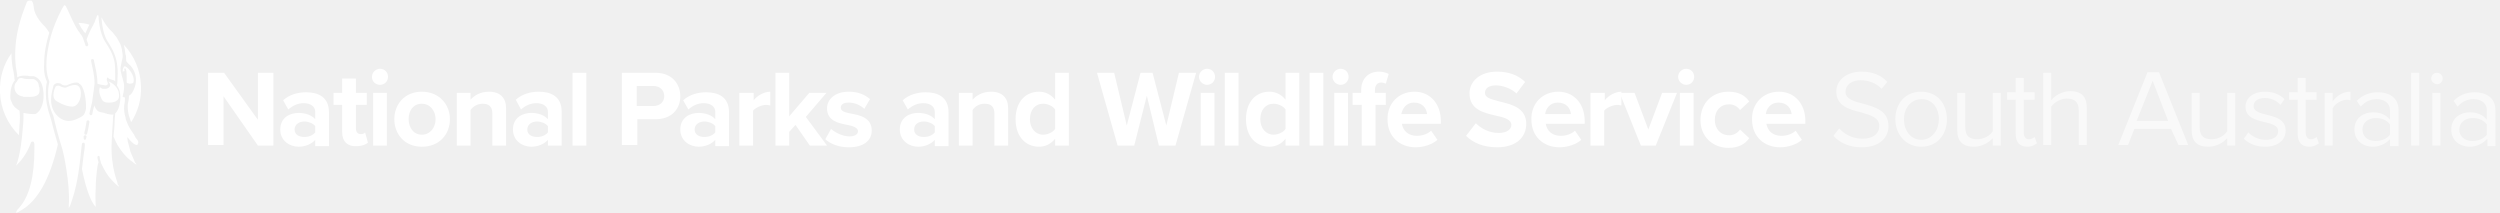
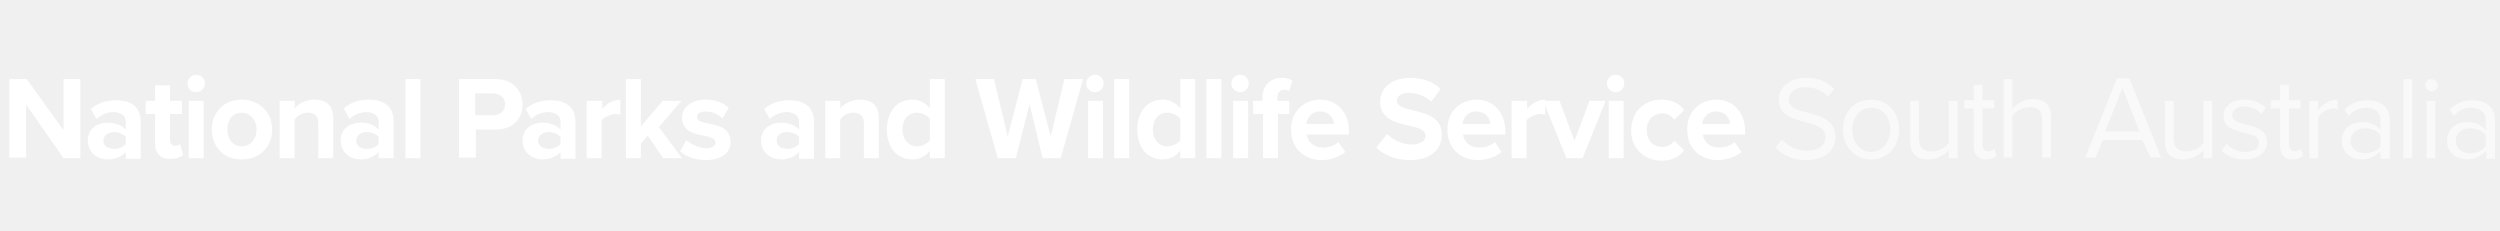
- <svg xmlns="http://www.w3.org/2000/svg" version="1.1" id="Layer_1" x="0px" y="0px" viewBox="0 0 436.2 37" style="enable-background:new 0 0 436.2 37;" xml:space="preserve">
-   <style type="text/css">
- 	.st0{fill:#FFFFFF;}
- 	.st1{opacity:0.6;fill:#FFFFFF;enable-background:new    ;}
- </style>
-   <g>
-     <path class="st0" d="M21.8,8.9c0,0.2,0.1,0.4,0.1,0.6C22,9.7,22,10,22,10.2l0,0c0,0.2,0,0.4,0.1,0.6c0.2,0.2,0.3,0.3,0.5,0.5   c0.6,0.5,1.9,2.4,0.5,4.8c0,0-0.2,0.4-0.6,0.6c0,0.5-0.1,1-0.2,1.5c0,0.1-0.1,0.9,0.2,2c0.1,0.2,0.1,0.4,0.2,0.6s0.1,0.4,0.2,0.5   c1.2-1.9,1.8-4,1.7-6.3c-0.1-2.8-1.2-5.3-3-7.2C21.7,8.3,21.8,8.6,21.8,8.9z" />
-     <path class="st0" d="M14.7,5.6l0.2,0.2L15,5.6c0.2-0.5,0.4-0.9,0.6-1.3C15,4.1,14.3,4,13.7,4c0.3,0.6,0.6,1.1,0.8,1.3   C14.5,5.4,14.6,5.5,14.7,5.6z" />
-     <path class="st0" d="M3.4,21.9c0.1-1,0.1-1.8,0-2.6c-0.5-0.3-0.9-0.6-1.2-1.1C2.1,18,2,17.7,1.9,17.5S1.8,17,1.8,16.7   c0-0.9,0.2-2,0.8-2.7c-0.1-0.2-0.1-0.4-0.1-0.6c0-0.2-0.1-0.4-0.1-0.7C2.2,11.9,2,10.8,2,9.3c-1.4,1.9-2.1,4.3-2,6.8   c0.1,2.9,1.3,5.5,3.3,7.5C3.3,23.1,3.4,22.5,3.4,21.9z" />
-     <path class="st0" d="M23.8,24.2L23.8,24.2c-0.2-0.2-0.3-0.5-0.4-0.7c-0.5-0.7-1-1.4-1.3-2.3c-0.1-0.2-0.2-0.5-0.2-0.7   c-0.4-1.3-0.2-2.3-0.2-2.3c0.1-0.4,0.1-0.8,0.1-1.2l0,0c-0.1,0-0.2,0-0.3-0.1h-0.1v-0.1c0,0,0.4-1.3,0.2-2.3   c-0.1-0.3-0.1-0.5-0.2-0.8c-0.2-0.7-0.5-1.5-0.3-2.3c0.2-1,0.3-1.4,0.3-1.4V9.9c0-0.1,0-0.3,0-0.4c0-0.2-0.1-0.4-0.1-0.6   c0-0.4-0.2-0.8-0.3-1.2c-0.2-0.4-0.4-0.7-0.6-1.1c-0.2-0.3-0.5-0.6-0.7-0.9c-0.9-0.8-1.5-1.7-2-2.7l0,0c0,0,0.1,2.6,1,4.1   c0.7,1.1,1.4,2.2,1.7,3.9c0.1,0.7,0.2,1.6,0.1,2.6c0,0.4,0,0.9-0.1,1.3l0,0c0.5,0.7,0.6,1.4,0.6,2.1c0,0.6-0.1,1.1-0.2,1.5   s-0.3,0.9-0.7,1.3c0,0.4-0.1,0.9-0.1,1.4c0,0.8-0.1,1.7-0.2,2.6c0,0.1,0,0.1,0.1,0.2c0.1,0.2,0.1,0.3,0.2,0.5   c0.1,0.1,0.1,0.3,0.2,0.4s0.1,0.3,0.2,0.4c0.6,1,1.5,2.2,2.7,3l0.1,0.1c0.2,0.1,0.4,0.3,0.5,0.3l0,0l0,0c0-0.1-0.1-0.2-0.2-0.3   c-0.1-0.1-0.1-0.2-0.1-0.2c-0.2-0.5-0.4-0.9-0.6-1.4c-0.1-0.2-0.1-0.3-0.2-0.5v-0.1c-0.1-0.5-0.3-1-0.4-1.5l-0.1-0.8l0.5,0.6   c0.4,0.4,0.8,0.8,1.2,0.8c0,0,0.1,0,0.1-0.1C24.3,24.8,24,24.4,23.8,24.2L23.8,24.2z" />
-     <path class="st0" d="M19.5,24.5c0-0.7,0.1-1.3,0.1-1.9l0,0c0-0.5,0.1-1,0.1-1.5c0-0.4,0-0.8,0.1-1.1c-0.1,0-0.2,0-0.3,0   c-0.2,0-0.5-0.1-0.7-0.1c-0.1,0-0.2,0-0.2-0.1c-0.1,0-0.3,0-0.4-0.1c-0.4-0.1-0.9-0.1-1.2-0.4c-0.3-0.3-0.5-0.6-0.5-1   c0,0.1,0,0.2-0.1,0.3c-0.1,0.3-0.2,0.8-0.3,1.3c0,0.1-0.1,0.2-0.2,0.2c0,0,0,0-0.1,0s-0.2-0.2-0.2-0.3c0.1-0.5,0.2-0.9,0.3-1.3   c0.1-0.4,0.2-0.7,0.2-0.9c0.2-1.3,0.4-3,0.4-3c0-1.5-0.4-2.9-0.6-3.9v-0.1c0-0.1,0-0.3,0.2-0.3c0.1,0,0.3,0.1,0.3,0.2v0.1   c0.2,1,0.6,2.4,0.6,4l0,0c0.2,0.1,0.4,0.1,0.7,0.2h0.1c0.2,0,0.4,0.1,0.6,0.1c0.1,0,0.2,0,0.3-0.1c0.2-0.1,0.1-0.4,0-0.6   c-0.1-0.3-0.1-0.6,0.1-0.7l0,0l0,0c0.2,0.3,0.4,0.3,0.7,0.4c0.1,0,0.2,0.1,0.3,0.1c0.1,0,0.2,0.1,0.3,0.2c0-0.3,0-0.6,0-0.9   c0-1,0-1.7-0.1-2.4c-0.3-1.6-1-2.6-1.7-3.7c-1-1.6-1.1-4.2-1.1-4.3c0-0.1-0.1-0.3-0.1-0.3l0,0c0,0-0.1,0-0.1,0.1   c-0.1,0-0.1,0.2-0.2,0.4s-0.2,0.5-0.3,0.8l0,0c-0.1,0.1-0.1,0.2-0.2,0.4c-0.4,0.7-0.8,1.5-1.2,2.6c0.2,0.5,0.3,0.9,0.3,0.9   c0,0.1-0.1,0.2-0.2,0.3c-0.1,0-0.3-0.1-0.3-0.2c0,0-0.1-0.4-0.3-0.9c-0.1-0.4-0.3-0.8-0.6-1.1c0-0.1-0.1-0.1-0.1-0.2   c-0.7-0.7-2.2-4.3-2.3-4.4c0,0-0.1-0.1-0.1-0.2l0,0l0,0c-0.1-0.1-0.2-0.2-0.2-0.2c-0.1,0-0.3,0.3-0.4,0.5c0,0-1.2,2.1-2,4.8l0,0   c-0.4,1.5-0.8,3.3-0.8,5c0,0-0.1,1.5,0.5,3v0.1v0.1c0,0-0.8,2.6,0.7,5.8l0,0c0,0,0.4,1.8,1,3.9l0,0c0.2,0.7,0.4,1.3,0.6,2   c0.1,0.2,1.4,6.1,1.1,9.7c0,0.2,0,0.3,0,0.4v0.1c0.1-0.1,0.2-0.4,0.3-0.6l0,0l0,0c0,0,0.1-0.3,0.3-0.9c0.4-1.1,1-3.4,1.4-7l0,0   c0-0.3,0.1-0.6,0.1-1c0.1-0.6,0.1-1.2,0.2-1.7c0-0.1,0.1-0.2,0.3-0.2c0.1,0,0.2,0.1,0.2,0.3c0,0.6-0.1,1.2-0.2,1.8   c-0.1,0.9-0.2,1.7-0.3,2.5l0,0c0.9,4.5,1.9,6.1,2.4,6.6c0-0.7-0.1-1.9,0-3.2c0-1.1,0.1-2.2,0.2-3.1s0.2-1.3,0.3-1.5   C17.1,28,17,27.7,17,27.4c0-0.1,0.1-0.2,0.2-0.2s0.2,0.1,0.2,0.2c0,0.3,0.1,0.6,0.2,0.9c0,0,0,0,0,0.1c0.6,1.3,1.2,2.3,1.8,2.9   c0.6,0.7,1.1,1.1,1.4,1.3c-0.1-0.2-0.2-0.4-0.3-0.5C20.7,32,19.2,29.4,19.5,24.5z M14.3,20.3c-0.5,0.3-1.4,0.8-2.3,0.8   c-0.7,0-1.4-0.3-1.9-0.8c-1.9-1.8-1-4.4-0.8-5.2V15c0.1-0.3,0.4-0.5,0.8-0.5c0.2,0,0.5,0.1,0.5,0.1c0.3,0.3,0.6,0.3,0.8,0.3   c0.1,0,0.2,0,0.2,0c0.7-0.3,1.2-0.5,1.7-0.5c0.3,0,0.5,0.1,0.5,0.2c0.9,0.3,1.3,3.1,1.2,4.4C14.9,19.4,14.8,20,14.3,20.3z M15,24.2   c0,0.1-0.1,0.2-0.2,0.2l0,0c-0.1,0-0.2-0.1-0.2-0.3v-0.3c0-0.1,0.1-0.2,0.3-0.2c0.1,0,0.2,0.1,0.2,0.3L15,24.2z M15.2,23.3   c0,0.1-0.1,0.2-0.2,0.2c0,0,0,0-0.1,0s-0.2-0.2-0.2-0.3c0.2-0.7,0.3-1.4,0.4-2c0-0.1,0.1-0.2,0.3-0.2c0.1,0,0.2,0.1,0.2,0.3   C15.5,21.9,15.4,22.6,15.2,23.3z" />
-     <path class="st0" d="M8,16.3c0-1,0.1-1.8,0.2-2c-0.7-1.6-0.5-3-0.5-3.1c0-2,0.4-3.9,0.9-5.5C8.1,4.9,7.8,4.6,7.8,4.6   C7.7,4.5,6,2.9,5.9,1.3C5.8,0.4,5.6,0.2,5.5,0.1c-0.1,0-0.2,0-0.3,0c-0.5,0-0.6,0.4-0.6,0.5l0,0l0,0c0,0-1.4,3.2-1.8,6.5   c-0.3,2.6-0.1,4.4,0.1,5.4C3,12.9,3,13.1,3,13.3c0,0.1,0,0.1,0,0.2c0.5-0.3,1-0.3,1.3-0.3s0.6,0,0.9,0.1c0.2,0,0.5,0,0.7,0   c0.1,0,0.5,0.2,0.6,0.3c0.7,0.5,1,1.4,1.1,2.7c0.1,1.9-0.6,2.9-0.9,3.2c-0.2,0.2-0.4,0.4-0.6,0.4H6c-0.1,0-0.2,0-0.3,0   c-0.6,0-1.1-0.1-1.6-0.2c0,0.7,0,1.5-0.1,2.4c-0.4,5.4-1.2,6.7-1.2,6.8c0,0-0.1,0.1-0.1,0.1c0.1-0.1,0.2-0.2,0.4-0.4l0,0   c0.9-0.9,1.7-2.1,2.3-3.7c0-0.1,0.1-0.2,0.3-0.2h0.1l0.1,0.1c0,0.1,0.1,0.1,0.1,0.4c0,0.2,0,0.3,0,0.4s0,0.2,0,0.4   c0,4.7-0.8,8.2-2.7,10.3c-0.4,0.4-0.5,0.7-0.5,0.8c0.1,0,0.3,0,0.7-0.3c3-1.6,5.2-5.5,6.6-11.6c-0.7-2.3-1.2-4.5-1.3-4.7   C8.2,18.8,8,17.4,8,16.3z" />
-     <path class="st0" d="M21.7,12.4c0.1-0.1-0.1-0.3,0-0.4c0.1-0.2,0.3,0,0.3,0.2c0.1,0.4,0.1,0.9,0.1,1.4c0,0.2,0,0.5,0,0.7   c0,0.1,0,0.1,0.1,0.2c0.1,0,0.2,0,0.3,0.1c0.2,0,0.8,0,0.8-0.3c0.2-0.8-0.4-1.8-0.9-2.3c-0.2-0.2-0.3-0.3-0.5-0.4   c-0.2-0.1-0.3,0-0.4,0.3c-0.1,0.2-0.1,0.5-0.1,0.6C21.5,12.4,21.6,12.5,21.7,12.4z" />
-     <path class="st0" d="M3.8,16.8c0.1,0,0.2,0,0.3,0.1c0.1,0,0.2,0,0.3,0c0.9,0,2.6,0.2,2.5-1.2c0-0.2,0-0.4-0.1-0.6   c0-0.2-0.1-0.4-0.1-0.5c-0.1-0.4-0.7-0.9-1.1-0.8c-0.1,0-0.3,0-0.5,0c-0.3,0-0.8,0-1.3-0.2c-0.1,0-0.5,0-0.6,0.2   C3.1,14,3,14.1,2.9,14.3c-0.1,0.1-0.1,0.1-0.2,0.2C2.2,15.5,2.8,16.6,3.8,16.8z" />
-     <path class="st0" d="M11.7,15.2c0,0-0.3,0.3-1.3-0.2c0,0-0.3-0.2-0.7,0.1c0,0-0.9,1.8,0.1,2.5c0,0,1.5,1,2.8,1   c1.2,0,1.9-2.1,1.3-3.3C13.4,14.3,11.7,15.2,11.7,15.2z" />
-     <path class="st0" d="M18.8,15.4c-0.2,0.1-0.5,0.1-0.7,0.1c-0.1,0-0.3,0-0.4-0.1s-0.2-0.2-0.3-0.1c-0.2,0.6,0,1.3,0.3,1.9   c0.2,0.5,0.6,0.7,1.1,0.7s1.1,0,1.5-0.3c0.6-0.3,0.5-1,0.4-1.6c-0.3-0.9-1-1.5-1.8-1.8C19.3,14.6,19.4,15.1,18.8,15.4z" />
-   </g>
-   <g>
-     <path class="st0" d="M39,16.8v8.5h-2.7V12.7h2.8l5.9,8.2v-8.2h2.7v12.7H45L39,16.8z" />
-     <path class="st0" d="M55,24.4c-0.6,0.7-1.7,1.2-2.9,1.2c-1.5,0-3.2-1-3.2-3c0-2.1,1.7-2.9,3.2-2.9c1.2,0,2.3,0.4,2.9,1.1v-1.3   c0-0.9-0.8-1.5-2-1.5c-1,0-1.9,0.4-2.7,1.1l-0.9-1.6c1.1-1,2.6-1.4,4-1.4c2.1,0,4,0.8,4,3.5v5.9H55V24.4z M55,22   c-0.4-0.5-1.2-0.8-1.9-0.8c-0.9,0-1.7,0.5-1.7,1.4s0.8,1.3,1.7,1.3c0.8,0,1.5-0.3,1.9-0.8V22z" />
-     <path class="st0" d="M59.7,23.1v-4.8h-1.5v-2.1h1.5v-2.5h2.4v2.5H64v2.1h-1.9v4.1c0,0.6,0.3,1,0.8,1c0.4,0,0.7-0.1,0.8-0.3l0.5,1.8   c-0.4,0.3-1,0.6-2,0.6C60.7,25.6,59.7,24.7,59.7,23.1z" />
-     <path class="st0" d="M64.9,13.4c0-0.8,0.7-1.4,1.4-1.4c0.8,0,1.4,0.6,1.4,1.4s-0.6,1.4-1.4,1.4C65.5,14.8,64.9,14.2,64.9,13.4z    M65.1,16.2h2.4v9.2h-2.4V16.2z" />
-     <path class="st0" d="M68.8,20.8c0-2.6,1.8-4.8,4.8-4.8s4.9,2.2,4.9,4.8s-1.8,4.8-4.9,4.8C70.6,25.6,68.8,23.4,68.8,20.8z M76,20.8   c0-1.4-0.9-2.7-2.4-2.7s-2.3,1.2-2.3,2.7c0,1.4,0.8,2.7,2.3,2.7S76,22.2,76,20.8z" />
-     <path class="st0" d="M85.9,19.8c0-1.3-0.7-1.7-1.7-1.7c-0.9,0-1.7,0.5-2.1,1.1v6.2h-2.4v-9.2h2.4v1.2c0.6-0.7,1.7-1.4,3.2-1.4   c2,0,3,1.1,3,2.9v6.5h-2.4V19.8z" />
-     <path class="st0" d="M95.6,24.4c-0.6,0.7-1.7,1.2-2.9,1.2c-1.5,0-3.2-1-3.2-3c0-2.1,1.7-2.9,3.2-2.9c1.2,0,2.3,0.4,2.9,1.1v-1.3   c0-0.9-0.8-1.5-2-1.5c-1,0-1.9,0.4-2.7,1.1L90,17.4c1.1-1,2.6-1.4,4-1.4c2.1,0,4,0.8,4,3.5v5.9h-2.4V24.4z M95.6,22   c-0.4-0.5-1.2-0.8-1.9-0.8c-0.9,0-1.7,0.5-1.7,1.4s0.8,1.3,1.7,1.3c0.8,0,1.5-0.3,1.9-0.8V22z" />
-     <path class="st0" d="M99.9,12.7h2.4v12.7h-2.4V12.7z" />
-     <path class="st0" d="M108.5,12.7h5.9c2.8,0,4.3,1.9,4.3,4.1s-1.5,4-4.3,4h-3.2v4.5h-2.7C108.5,25.3,108.5,12.7,108.5,12.7z M114,15   h-2.9v3.5h2.9c1.1,0,1.9-0.7,1.9-1.7C115.9,15.7,115.1,15,114,15z" />
-     <path class="st0" d="M124.8,24.4c-0.6,0.7-1.7,1.2-2.9,1.2c-1.5,0-3.2-1-3.2-3c0-2.1,1.7-2.9,3.2-2.9c1.2,0,2.3,0.4,2.9,1.1v-1.3   c0-0.9-0.8-1.5-2-1.5c-1,0-1.9,0.4-2.7,1.1l-0.9-1.6c1.1-1,2.6-1.4,4-1.4c2.1,0,4,0.8,4,3.5v5.9h-2.4V24.4z M124.8,22   c-0.4-0.5-1.2-0.8-1.9-0.8c-0.9,0-1.7,0.5-1.7,1.4s0.8,1.3,1.7,1.3c0.8,0,1.5-0.3,1.9-0.8V22z" />
-     <path class="st0" d="M129.1,16.2h2.4v1.3c0.6-0.8,1.8-1.5,2.9-1.5v2.4c-0.2,0-0.4-0.1-0.7-0.1c-0.8,0-1.9,0.5-2.3,1v6.1H129v-9.2   H129.1z" />
-     <path class="st0" d="M138.8,21.8l-1.1,1.2v2.4h-2.4V12.7h2.4v7.6l3.5-4.1h3l-3.6,4.2l3.7,5h-3L138.8,21.8z" />
-     <path class="st0" d="M145,22.5c0.7,0.6,2,1.3,3.2,1.3c1,0,1.5-0.4,1.5-0.9c0-0.6-0.8-0.9-1.8-1.1c-1.6-0.3-3.6-0.7-3.6-2.9   c0-1.5,1.3-2.9,3.8-2.9c1.6,0,2.8,0.5,3.7,1.3l-1,1.7c-0.6-0.6-1.6-1.1-2.7-1.1c-0.9,0-1.4,0.3-1.4,0.9s0.7,0.8,1.7,1   c1.6,0.3,3.7,0.7,3.7,3c0,1.7-1.4,2.9-4,2.9c-1.6,0-3.1-0.5-4.1-1.4L145,22.5z" />
-     <path class="st0" d="M163.1,24.4c-0.6,0.7-1.7,1.2-2.9,1.2c-1.5,0-3.2-1-3.2-3c0-2.1,1.7-2.9,3.2-2.9c1.2,0,2.3,0.4,2.9,1.1v-1.3   c0-0.9-0.8-1.5-2-1.5c-1,0-1.9,0.4-2.7,1.1l-0.9-1.6c1.1-1,2.6-1.4,4-1.4c2.1,0,4,0.8,4,3.5v5.9h-2.4L163.1,24.4L163.1,24.4z    M163.1,22c-0.4-0.5-1.2-0.8-1.9-0.8c-1,0-1.7,0.5-1.7,1.4s0.8,1.3,1.7,1.3c0.8,0,1.5-0.3,1.9-0.8V22z" />
-     <path class="st0" d="M173.5,19.8c0-1.3-0.7-1.7-1.7-1.7s-1.7,0.5-2.1,1.1v6.2h-2.4v-9.2h2.4v1.2c0.6-0.7,1.7-1.4,3.2-1.4   c2,0,3,1.1,3,2.9v6.5h-2.4V19.8z" />
-     <path class="st0" d="M184.1,24.2c-0.7,0.9-1.7,1.4-2.8,1.4c-2.3,0-4.1-1.7-4.1-4.8c0-3,1.7-4.8,4.1-4.8c1.1,0,2.1,0.5,2.8,1.4v-4.7   h2.4v12.7h-2.4V24.2z M184.1,19.1c-0.4-0.6-1.3-1-2.1-1c-1.4,0-2.3,1.1-2.3,2.7s1,2.7,2.3,2.7c0.8,0,1.7-0.4,2.1-1V19.1z" />
-     <path class="st0" d="M200.1,16.7l-2.2,8.7H195l-3.6-12.7h3l2.2,9.2l2.4-9.2h2.1l2.4,9.2l2.2-9.2h3l-3.6,12.7h-2.9L200.1,16.7z" />
-     <path class="st0" d="M209.2,13.4c0-0.8,0.7-1.4,1.4-1.4c0.8,0,1.4,0.6,1.4,1.4s-0.6,1.4-1.4,1.4C209.9,14.8,209.2,14.2,209.2,13.4z    M209.5,16.2h2.4v9.2h-2.4V16.2z" />
-     <path class="st0" d="M213.7,12.7h2.4v12.7h-2.4V12.7z" />
-     <path class="st0" d="M224.3,24.2c-0.7,0.9-1.7,1.4-2.8,1.4c-2.3,0-4.1-1.7-4.1-4.8c0-3,1.7-4.8,4.1-4.8c1.1,0,2.1,0.5,2.8,1.4v-4.7   h2.4v12.7h-2.4V24.2z M224.3,19.1c-0.4-0.6-1.3-1-2.1-1c-1.4,0-2.3,1.1-2.3,2.7s1,2.7,2.3,2.7c0.8,0,1.7-0.4,2.1-1V19.1z" />
-     <path class="st0" d="M228.5,12.7h2.4v12.7h-2.4V12.7z" />
-     <path class="st0" d="M232.5,13.4c0-0.8,0.7-1.4,1.4-1.4c0.8,0,1.4,0.6,1.4,1.4s-0.6,1.4-1.4,1.4C233.2,14.8,232.5,14.2,232.5,13.4z    M232.8,16.2h2.4v9.2h-2.4V16.2z" />
-     <path class="st0" d="M237.5,18.3H236v-2.1h1.5v-0.5c0-2,1.3-3.2,3.1-3.2c0.7,0,1.3,0.2,1.7,0.4l-0.5,1.7c-0.2-0.1-0.5-0.2-0.8-0.2   c-0.7,0-1.1,0.5-1.1,1.3v0.5h1.9v2.1H240v7.1h-2.4v-7.1H237.5z" />
-     <path class="st0" d="M246.8,16c2.7,0,4.6,2.1,4.6,5.1v0.5h-6.8c0.2,1.2,1.1,2.1,2.6,2.1c0.9,0,1.9-0.3,2.5-0.9l1.1,1.6   c-0.9,0.8-2.4,1.3-3.8,1.3c-2.8,0-4.9-1.9-4.9-4.8C242,18.1,244,16,246.8,16z M244.5,19.9h4.5c-0.1-0.9-0.7-2-2.3-2   C245.3,17.9,244.7,19,244.5,19.9z" />
-     <path class="st0" d="M257.5,21.5c0.9,0.9,2.3,1.7,4,1.7c1.5,0,2.2-0.7,2.2-1.4c0-0.9-1.1-1.3-2.6-1.6c-2.1-0.5-4.7-1-4.7-3.9   c0-2.1,1.8-3.8,4.8-3.8c2,0,3.7,0.6,4.9,1.8l-1.5,2c-1-0.9-2.4-1.4-3.6-1.4s-1.9,0.5-1.9,1.3c0,0.9,1.1,1.1,2.5,1.5   c2.1,0.5,4.7,1.1,4.7,3.9c0,2.3-1.7,4.1-5.1,4.1c-2.4,0-4.2-0.8-5.4-2L257.5,21.5z" />
-     <path class="st0" d="M271.9,16c2.7,0,4.6,2.1,4.6,5.1v0.5h-6.8c0.2,1.2,1.1,2.1,2.6,2.1c0.9,0,1.9-0.3,2.5-0.9l1.1,1.6   c-0.9,0.8-2.4,1.3-3.8,1.3c-2.8,0-4.9-1.9-4.9-4.8C267.1,18.1,269.1,16,271.9,16z M269.6,19.9h4.5c-0.1-0.9-0.7-2-2.3-2   C270.4,17.9,269.7,19,269.6,19.9z" />
-     <path class="st0" d="M277.6,16.2h2.4v1.3c0.6-0.8,1.8-1.5,2.9-1.5v2.4c-0.2,0-0.4-0.1-0.7-0.1c-0.8,0-1.9,0.5-2.3,1v6.1h-2.4v-9.2   H277.6z" />
-     <path class="st0" d="M282.6,16.2h2.6l2.4,6.4l2.4-6.4h2.6l-3.7,9.2h-2.6L282.6,16.2z" />
-     <path class="st0" d="M292.8,13.4c0-0.8,0.7-1.4,1.4-1.4c0.8,0,1.4,0.6,1.4,1.4s-0.6,1.4-1.4,1.4C293.5,14.8,292.8,14.2,292.8,13.4z    M293.1,16.2h2.4v9.2h-2.4V16.2z" />
-     <path class="st0" d="M301.6,16c1.9,0,3,0.8,3.6,1.7l-1.6,1.5c-0.4-0.6-1.1-1-1.9-1c-1.5,0-2.5,1.1-2.5,2.7s1,2.7,2.5,2.7   c0.8,0,1.5-0.4,1.9-1l1.6,1.5c-0.6,0.9-1.7,1.7-3.6,1.7c-2.8,0-4.9-2-4.9-4.8C296.7,17.9,298.8,16,301.6,16z" />
-     <path class="st0" d="M310.4,16c2.7,0,4.6,2.1,4.6,5.1v0.5h-6.8c0.2,1.2,1.1,2.1,2.6,2.1c0.9,0,1.9-0.3,2.5-0.9l1.1,1.6   c-0.9,0.8-2.4,1.3-3.8,1.3c-2.8,0-4.9-1.9-4.9-4.8C305.6,18.1,307.6,16,310.4,16z M308.1,19.9h4.5c-0.1-0.9-0.7-2-2.3-2   C308.9,17.9,308.2,19,308.1,19.9z" />
-     <path class="st1" d="M320.9,22.4c0.8,0.9,2.2,1.8,4,1.8c2.3,0,3-1.2,3-2.2c0-1.5-1.5-1.9-3.2-2.4c-2-0.5-4.3-1.1-4.3-3.6   c0-2.1,1.9-3.5,4.4-3.5c1.9,0,3.4,0.6,4.5,1.8l-1,1.2c-0.9-1-2.3-1.5-3.7-1.5c-1.5,0-2.6,0.8-2.6,2c0,1.3,1.5,1.7,3.1,2.1   c2.1,0.6,4.4,1.2,4.4,3.9c0,1.8-1.3,3.7-4.7,3.7c-2.2,0-3.8-0.8-4.9-2L320.9,22.4z" />
-     <path class="st1" d="M330.7,20.8c0-2.7,1.7-4.8,4.5-4.8s4.5,2.1,4.5,4.8s-1.7,4.8-4.5,4.8C332.5,25.6,330.7,23.4,330.7,20.8z    M338.3,20.8c0-1.9-1.1-3.5-3-3.5c-2,0-3.1,1.7-3.1,3.5c0,1.9,1.1,3.6,3.1,3.6C337.2,24.3,338.3,22.6,338.3,20.8z" />
-     <path class="st1" d="M347.7,24.1c-0.7,0.8-1.9,1.5-3.3,1.5c-1.9,0-2.9-0.9-2.9-2.9v-6.5h1.4v6c0,1.6,0.8,2.1,2.1,2.1   c1.1,0,2.2-0.6,2.7-1.4v-6.7h1.4v9.2h-1.4L347.7,24.1L347.7,24.1z" />
-     <path class="st1" d="M351.7,23.4v-6h-1.5v-1.3h1.5v-2.5h1.4v2.5h1.9v1.3h-1.9v5.7c0,0.7,0.3,1.2,0.9,1.2c0.4,0,0.8-0.2,1-0.4   l0.4,1.1c-0.4,0.3-0.9,0.6-1.7,0.6C352.4,25.6,351.7,24.8,351.7,23.4z" />
-     <path class="st1" d="M362.7,19.3c0-1.6-0.8-2.1-2.1-2.1c-1.1,0-2.2,0.7-2.7,1.4v6.7h-1.4V12.7h1.4v4.8c0.6-0.8,1.9-1.6,3.3-1.6   c1.9,0,2.9,0.9,2.9,2.9v6.5h-1.4L362.7,19.3L362.7,19.3z" />
-     <path class="st1" d="M378.8,22.5h-6.4l-1.1,2.8h-1.7l5.1-12.7h2l5.1,12.7h-1.7L378.8,22.5z M372.8,21.1h5.5l-2.7-7L372.8,21.1z" />
-     <path class="st1" d="M388.6,24.1c-0.7,0.8-1.9,1.5-3.3,1.5c-1.9,0-2.9-0.9-2.9-2.9v-6.5h1.4v6c0,1.6,0.8,2.1,2.1,2.1   c1.1,0,2.2-0.6,2.7-1.4v-6.7h1.4v9.2h-1.4L388.6,24.1L388.6,24.1z" />
-     <path class="st1" d="M392.3,23.1c0.6,0.7,1.8,1.3,3,1.3c1.4,0,2.2-0.6,2.2-1.5c0-1-1.1-1.3-2.4-1.6c-1.6-0.4-3.3-0.8-3.3-2.7   c0-1.4,1.2-2.6,3.4-2.6c1.6,0,2.7,0.6,3.4,1.3l-0.7,1c-0.6-0.7-1.6-1.2-2.7-1.2c-1.3,0-2,0.6-2,1.4c0,0.9,1,1.2,2.2,1.5   c1.6,0.4,3.4,0.8,3.4,2.8c0,1.5-1.2,2.8-3.6,2.8c-1.5,0-2.8-0.5-3.7-1.4L392.3,23.1z" />
-     <path class="st1" d="M400.9,23.4v-6h-1.5v-1.3h1.5v-2.5h1.4v2.5h1.9v1.3h-1.9v5.7c0,0.7,0.3,1.2,0.9,1.2c0.4,0,0.8-0.2,1-0.4   l0.4,1.1c-0.4,0.3-0.9,0.6-1.7,0.6C401.6,25.6,400.9,24.8,400.9,23.4z" />
-     <path class="st1" d="M405.6,16.2h1.4v1.5c0.7-1,1.8-1.7,3.1-1.7v1.5c-0.2,0-0.3-0.1-0.6-0.1c-0.9,0-2.1,0.7-2.5,1.5v6.5h-1.4V16.2z   " />
-     <path class="st1" d="M417,24.3c-0.8,0.8-1.8,1.3-3,1.3c-1.6,0-3.2-1-3.2-3c0-2.1,1.7-3,3.2-3c1.3,0,2.3,0.4,3,1.3v-1.7   c0-1.2-1-1.9-2.3-1.9c-1.1,0-2,0.4-2.8,1.3l-0.7-1c1-1,2.2-1.5,3.7-1.5c1.9,0,3.6,0.9,3.6,3.1v6.3H417V24.3z M417,21.7   c-0.6-0.8-1.5-1.1-2.5-1.1c-1.3,0-2.3,0.8-2.3,2s0.9,2,2.3,2c1,0,2-0.4,2.5-1.1V21.7z" />
-     <path class="st1" d="M420.7,12.7h1.4v12.7h-1.4V12.7z" />
-     <path class="st1" d="M424.2,13.7c0-0.5,0.4-1,1-1c0.5,0,1,0.4,1,1c0,0.5-0.4,1-1,1C424.6,14.6,424.2,14.2,424.2,13.7z M424.4,16.2   h1.4v9.2h-1.4V16.2z" />
-     <path class="st1" d="M433.9,24.3c-0.8,0.8-1.8,1.3-3,1.3c-1.6,0-3.2-1-3.2-3c0-2.1,1.7-3,3.2-3c1.3,0,2.3,0.4,3,1.3v-1.7   c0-1.2-1-1.9-2.3-1.9c-1.1,0-2,0.4-2.8,1.3l-0.7-1c1-1,2.2-1.5,3.7-1.5c1.9,0,3.6,0.9,3.6,3.1v6.3H434v-1.2H433.9z M433.9,21.7   c-0.6-0.8-1.5-1.1-2.5-1.1c-1.3,0-2.3,0.8-2.3,2s0.9,2,2.3,2c1,0,2-0.4,2.5-1.1V21.7z" />
-   </g>
+ <svg xmlns="http://www.w3.org/2000/svg" version="1.1" id="Layer_1" x="0" y="0" viewBox="0 0 401.4 37" preserveAspectRatio="xMinYMid" xml:space="preserve">
+   <style>.st0{fill:#fff}</style>
+   <path class="st0" d="M4.2 16.8v8.5H1.5V12.7h2.8l5.9 8.2v-8.2h2.7v12.7h-2.7l-6-8.6zm16 7.6c-.6.7-1.7 1.2-2.9 1.2-1.5 0-3.2-1-3.2-3 0-2.1 1.7-2.9 3.2-2.9 1.2 0 2.3.4 2.9 1.1v-1.3c0-.9-.8-1.5-2-1.5-1 0-1.9.4-2.7 1.1l-.9-1.6c1.1-1 2.6-1.4 4-1.4 2.1 0 4 .8 4 3.5v5.9h-2.4v-1.1zm0-2.4c-.4-.5-1.2-.8-1.9-.8-.9 0-1.7.5-1.7 1.4s.8 1.3 1.7 1.3c.8 0 1.5-.3 1.9-.8V22zm4.7 1.1v-4.8h-1.5v-2.1h1.5v-2.5h2.4v2.5h1.9v2.1h-1.9v4.1c0 .6.3 1 .8 1 .4 0 .7-.1.8-.3l.5 1.8c-.4.3-1 .6-2 .6-1.5.1-2.5-.8-2.5-2.4zm5.2-9.7c0-.8.7-1.4 1.4-1.4.8 0 1.4.6 1.4 1.4s-.6 1.4-1.4 1.4c-.8 0-1.4-.6-1.4-1.4zm.2 2.8h2.4v9.2h-2.4v-9.2zm3.7 4.6c0-2.6 1.8-4.8 4.8-4.8s4.9 2.2 4.9 4.8-1.8 4.8-4.9 4.8c-3 0-4.8-2.2-4.8-4.8zm7.2 0c0-1.4-.9-2.7-2.4-2.7s-2.3 1.2-2.3 2.7c0 1.4.8 2.7 2.3 2.7s2.4-1.3 2.4-2.7zm9.9-1c0-1.3-.7-1.7-1.7-1.7-.9 0-1.7.5-2.1 1.1v6.2h-2.4v-9.2h2.4v1.2c.6-.7 1.7-1.4 3.2-1.4 2 0 3 1.1 3 2.9v6.5h-2.4v-5.6zm9.7 4.6c-.6.7-1.7 1.2-2.9 1.2-1.5 0-3.2-1-3.2-3 0-2.1 1.7-2.9 3.2-2.9 1.2 0 2.3.4 2.9 1.1v-1.3c0-.9-.8-1.5-2-1.5-1 0-1.9.4-2.7 1.1l-.9-1.7c1.1-1 2.6-1.4 4-1.4 2.1 0 4 .8 4 3.5v5.9h-2.4v-1zm0-2.4c-.4-.5-1.2-.8-1.9-.8-.9 0-1.7.5-1.7 1.4s.8 1.3 1.7 1.3c.8 0 1.5-.3 1.9-.8V22zm4.3-9.3h2.4v12.7h-2.4V12.7zm8.6 0h5.9c2.8 0 4.3 1.9 4.3 4.1s-1.5 4-4.3 4h-3.2v4.5h-2.7V12.7zm5.5 2.3h-2.9v3.5h2.9c1.1 0 1.9-.7 1.9-1.7 0-1.1-.8-1.8-1.9-1.8zM90 24.4c-.6.7-1.7 1.2-2.9 1.2-1.5 0-3.2-1-3.2-3 0-2.1 1.7-2.9 3.2-2.9 1.2 0 2.3.4 2.9 1.1v-1.3c0-.9-.8-1.5-2-1.5-1 0-1.9.4-2.7 1.1l-.9-1.6c1.1-1 2.6-1.4 4-1.4 2.1 0 4 .8 4 3.5v5.9H90v-1.1zm0-2.4c-.4-.5-1.2-.8-1.9-.8-.9 0-1.7.5-1.7 1.4s.8 1.3 1.7 1.3c.8 0 1.5-.3 1.9-.8V22zm4.3-5.8h2.4v1.3c.6-.8 1.8-1.5 2.9-1.5v2.4c-.2 0-.4-.1-.7-.1-.8 0-1.9.5-2.3 1v6.1h-2.4v-9.2h.1zm9.7 5.6l-1.1 1.2v2.4h-2.4V12.7h2.4v7.6l3.5-4.1h3l-3.6 4.2 3.7 5h-3l-2.5-3.6z" />
+   <path class="st0" d="M110.2 22.5c.7.6 2 1.3 3.2 1.3 1 0 1.5-.4 1.5-.9 0-.6-.8-.9-1.8-1.1-1.6-.3-3.6-.7-3.6-2.9 0-1.5 1.3-2.9 3.8-2.9 1.6 0 2.8.5 3.7 1.3l-1 1.7c-.6-.6-1.6-1.1-2.7-1.1-.9 0-1.4.3-1.4.9s.7.8 1.7 1c1.6.3 3.7.7 3.7 3 0 1.7-1.4 2.9-4 2.9-1.6 0-3.1-.5-4.1-1.4l1-1.8zm18.1 1.9c-.6.7-1.7 1.2-2.9 1.2-1.5 0-3.2-1-3.2-3 0-2.1 1.7-2.9 3.2-2.9 1.2 0 2.3.4 2.9 1.1v-1.3c0-.9-.8-1.5-2-1.5-1 0-1.9.4-2.7 1.1l-.9-1.6c1.1-1 2.6-1.4 4-1.4 2.1 0 4 .8 4 3.5v5.9h-2.4v-1.1zm0-2.4c-.4-.5-1.2-.8-1.9-.8-1 0-1.7.5-1.7 1.4s.8 1.3 1.7 1.3c.8 0 1.5-.3 1.9-.8V22zm10.4-2.2c0-1.3-.7-1.7-1.7-1.7s-1.7.5-2.1 1.1v6.2h-2.4v-9.2h2.4v1.2c.6-.7 1.7-1.4 3.2-1.4 2 0 3 1.1 3 2.9v6.5h-2.4v-5.6zm10.6 4.4c-.7.9-1.7 1.4-2.8 1.4-2.3 0-4.1-1.7-4.1-4.8 0-3 1.7-4.8 4.1-4.8 1.1 0 2.1.5 2.8 1.4v-4.7h2.4v12.7h-2.4v-1.2zm0-5.1c-.4-.6-1.3-1-2.1-1-1.4 0-2.3 1.1-2.3 2.7s1 2.7 2.3 2.7c.8 0 1.7-.4 2.1-1v-3.4zm16-2.4l-2.2 8.7h-2.9l-3.6-12.7h3l2.2 9.2 2.4-9.2h2.1l2.4 9.2 2.2-9.2h3l-3.6 12.7h-2.9l-2.1-8.7zm9.1-3.3c0-.8.7-1.4 1.4-1.4.8 0 1.4.6 1.4 1.4s-.6 1.4-1.4 1.4c-.7 0-1.4-.6-1.4-1.4zm.3 2.8h2.4v9.2h-2.4v-9.2zm4.2-3.5h2.4v12.7h-2.4V12.7zm10.6 11.5c-.7.9-1.7 1.4-2.8 1.4-2.3 0-4.1-1.7-4.1-4.8 0-3 1.7-4.8 4.1-4.8 1.1 0 2.1.5 2.8 1.4v-4.7h2.4v12.7h-2.4v-1.2zm0-5.1c-.4-.6-1.3-1-2.1-1-1.4 0-2.3 1.1-2.3 2.7s1 2.7 2.3 2.7c.8 0 1.7-.4 2.1-1v-3.4zm4.2-6.4h2.4v12.7h-2.4V12.7zm4 .7c0-.8.7-1.4 1.4-1.4.8 0 1.4.6 1.4 1.4s-.6 1.4-1.4 1.4c-.7 0-1.4-.6-1.4-1.4zm.3 2.8h2.4v9.2H198v-9.2zm4.7 2.1h-1.5v-2.1h1.5v-.5c0-2 1.3-3.2 3.1-3.2.7 0 1.3.2 1.7.4l-.5 1.7c-.2-.1-.5-.2-.8-.2-.7 0-1.1.5-1.1 1.3v.5h1.9v2.1h-1.8v7.1h-2.4v-7.1h-.1zM212 16c2.7 0 4.6 2.1 4.6 5.1v.5h-6.8c.2 1.2 1.1 2.1 2.6 2.1.9 0 1.9-.3 2.5-.9l1.1 1.6c-.9.8-2.4 1.3-3.8 1.3-2.8 0-4.9-1.9-4.9-4.8-.1-2.8 1.9-4.9 4.7-4.9zm-2.3 3.9h4.5c-.1-.9-.7-2-2.3-2-1.4 0-2 1.1-2.2 2zm13 1.6c.9.9 2.3 1.7 4 1.7 1.5 0 2.2-.7 2.2-1.4 0-.9-1.1-1.3-2.6-1.6-2.1-.5-4.7-1-4.7-3.9 0-2.1 1.8-3.8 4.8-3.8 2 0 3.7.6 4.9 1.8l-1.5 2c-1-.9-2.4-1.4-3.6-1.4s-1.9.5-1.9 1.3c0 .9 1.1 1.1 2.5 1.5 2.1.5 4.7 1.1 4.7 3.9 0 2.3-1.7 4.1-5.1 4.1-2.4 0-4.2-.8-5.4-2l1.7-2.2zm14.4-5.5c2.7 0 4.6 2.1 4.6 5.1v.5h-6.8c.2 1.2 1.1 2.1 2.6 2.1.9 0 1.9-.3 2.5-.9l1.1 1.6c-.9.8-2.4 1.3-3.8 1.3-2.8 0-4.9-1.9-4.9-4.8-.1-2.8 1.9-4.9 4.7-4.9zm-2.3 3.9h4.5c-.1-.9-.7-2-2.3-2-1.4 0-2.1 1.1-2.2 2zm8-3.7h2.4v1.3c.6-.8 1.8-1.5 2.9-1.5v2.4c-.2 0-.4-.1-.7-.1-.8 0-1.9.5-2.3 1v6.1h-2.4v-9.2h.1z" />
+   <path class="st0" d="M247.8 16.2h2.6l2.4 6.4 2.4-6.4h2.6l-3.7 9.2h-2.6l-3.7-9.2zm10.2-2.8c0-.8.7-1.4 1.4-1.4.8 0 1.4.6 1.4 1.4s-.6 1.4-1.4 1.4c-.7 0-1.4-.6-1.4-1.4zm.3 2.8h2.4v9.2h-2.4v-9.2zm8.5-.2c1.9 0 3 .8 3.6 1.7l-1.6 1.5c-.4-.6-1.1-1-1.9-1-1.5 0-2.5 1.1-2.5 2.7s1 2.7 2.5 2.7c.8 0 1.5-.4 1.9-1l1.6 1.5c-.6.9-1.7 1.7-3.6 1.7-2.8 0-4.9-2-4.9-4.8 0-3.1 2.1-5 4.9-5zm8.8 0c2.7 0 4.6 2.1 4.6 5.1v.5h-6.8c.2 1.2 1.1 2.1 2.6 2.1.9 0 1.9-.3 2.5-.9l1.1 1.6c-.9.8-2.4 1.3-3.8 1.3-2.8 0-4.9-1.9-4.9-4.8-.1-2.8 1.9-4.9 4.7-4.9zm-2.3 3.9h4.5c-.1-.9-.7-2-2.3-2-1.4 0-2.1 1.1-2.2 2z" />
+   <path d="M286.1 22.4c.8.9 2.2 1.8 4 1.8 2.3 0 3-1.2 3-2.2 0-1.5-1.5-1.9-3.2-2.4-2-.5-4.3-1.1-4.3-3.6 0-2.1 1.9-3.5 4.4-3.5 1.9 0 3.4.6 4.5 1.8l-1 1.2c-.9-1-2.3-1.5-3.7-1.5-1.5 0-2.6.8-2.6 2 0 1.3 1.5 1.7 3.1 2.1 2.1.6 4.4 1.2 4.4 3.9 0 1.8-1.3 3.7-4.7 3.7-2.2 0-3.8-.8-4.9-2l1-1.3zm9.8-1.6c0-2.7 1.7-4.8 4.5-4.8s4.5 2.1 4.5 4.8-1.7 4.8-4.5 4.8c-2.7 0-4.5-2.2-4.5-4.8zm7.6 0c0-1.9-1.1-3.5-3-3.5-2 0-3.1 1.7-3.1 3.5 0 1.9 1.1 3.6 3.1 3.6 1.9-.1 3-1.8 3-3.6zm9.4 3.3c-.7.8-1.9 1.5-3.3 1.5-1.9 0-2.9-.9-2.9-2.9v-6.5h1.4v6c0 1.6.8 2.1 2.1 2.1 1.1 0 2.2-.6 2.7-1.4v-6.7h1.4v9.2h-1.4v-1.3zm4-.7v-6h-1.5v-1.3h1.5v-2.5h1.4v2.5h1.9v1.3h-1.9v5.7c0 .7.3 1.2.9 1.2.4 0 .8-.2 1-.4l.4 1.1c-.4.3-.9.6-1.7.6-1.3 0-2-.8-2-2.2zm11-4.1c0-1.6-.8-2.1-2.1-2.1-1.1 0-2.2.7-2.7 1.4v6.7h-1.4V12.7h1.4v4.8c.6-.8 1.9-1.6 3.3-1.6 1.9 0 2.9.9 2.9 2.9v6.5h-1.4v-6zm16.1 3.2h-6.4l-1.1 2.8h-1.7l5.1-12.7h2l5.1 12.7h-1.7l-1.3-2.8zm-6-1.4h5.5l-2.7-7-2.8 7zm15.8 3c-.7.8-1.9 1.5-3.3 1.5-1.9 0-2.9-.9-2.9-2.9v-6.5h1.4v6c0 1.6.8 2.1 2.1 2.1 1.1 0 2.2-.6 2.7-1.4v-6.7h1.4v9.2h-1.4v-1.3zm3.7-1c.6.7 1.8 1.3 3 1.3 1.4 0 2.2-.6 2.2-1.5 0-1-1.1-1.3-2.4-1.6-1.6-.4-3.3-.8-3.3-2.7 0-1.4 1.2-2.6 3.4-2.6 1.6 0 2.7.6 3.4 1.3l-.7 1c-.6-.7-1.6-1.2-2.7-1.2-1.3 0-2 .6-2 1.4 0 .9 1 1.2 2.2 1.5 1.6.4 3.4.8 3.4 2.8 0 1.5-1.2 2.8-3.6 2.8-1.5 0-2.8-.5-3.7-1.4l.8-1.1zm8.6.3v-6h-1.5v-1.3h1.5v-2.5h1.4v2.5h1.9v1.3h-1.9v5.7c0 .7.3 1.2.9 1.2.4 0 .8-.2 1-.4l.4 1.1c-.4.3-.9.6-1.7.6-1.3 0-2-.8-2-2.2zm4.7-7.2h1.4v1.5c.7-1 1.8-1.7 3.1-1.7v1.5c-.2 0-.3-.1-.6-.1-.9 0-2.1.7-2.5 1.5v6.5h-1.4v-9.2zm11.4 8.1c-.8.8-1.8 1.3-3 1.3-1.6 0-3.2-1-3.2-3 0-2.1 1.7-3 3.2-3 1.3 0 2.3.4 3 1.3v-1.7c0-1.2-1-1.9-2.3-1.9-1.1 0-2 .4-2.8 1.3l-.7-1c1-1 2.2-1.5 3.7-1.5 1.9 0 3.6.9 3.6 3.1v6.3h-1.5v-1.2zm0-2.6c-.6-.8-1.5-1.1-2.5-1.1-1.3 0-2.3.8-2.3 2s.9 2 2.3 2c1 0 2-.4 2.5-1.1v-1.8zm3.7-9h1.4v12.7h-1.4V12.7zm3.5 1c0-.5.4-1 1-1 .5 0 1 .4 1 1 0 .5-.4 1-1 1-.6-.1-1-.5-1-1zm.2 2.5h1.4v9.2h-1.4v-9.2zm9.5 8.1c-.8.8-1.8 1.3-3 1.3-1.6 0-3.2-1-3.2-3 0-2.1 1.7-3 3.2-3 1.3 0 2.3.4 3 1.3v-1.7c0-1.2-1-1.9-2.3-1.9-1.1 0-2 .4-2.8 1.3l-.7-1c1-1 2.2-1.5 3.7-1.5 1.9 0 3.6.9 3.6 3.1v6.3h-1.4v-1.2h-.1zm0-2.6c-.6-.8-1.5-1.1-2.5-1.1-1.3 0-2.3.8-2.3 2s.9 2 2.3 2c1 0 2-.4 2.5-1.1v-1.8z" opacity=".6" fill="#fff" />
</svg>
